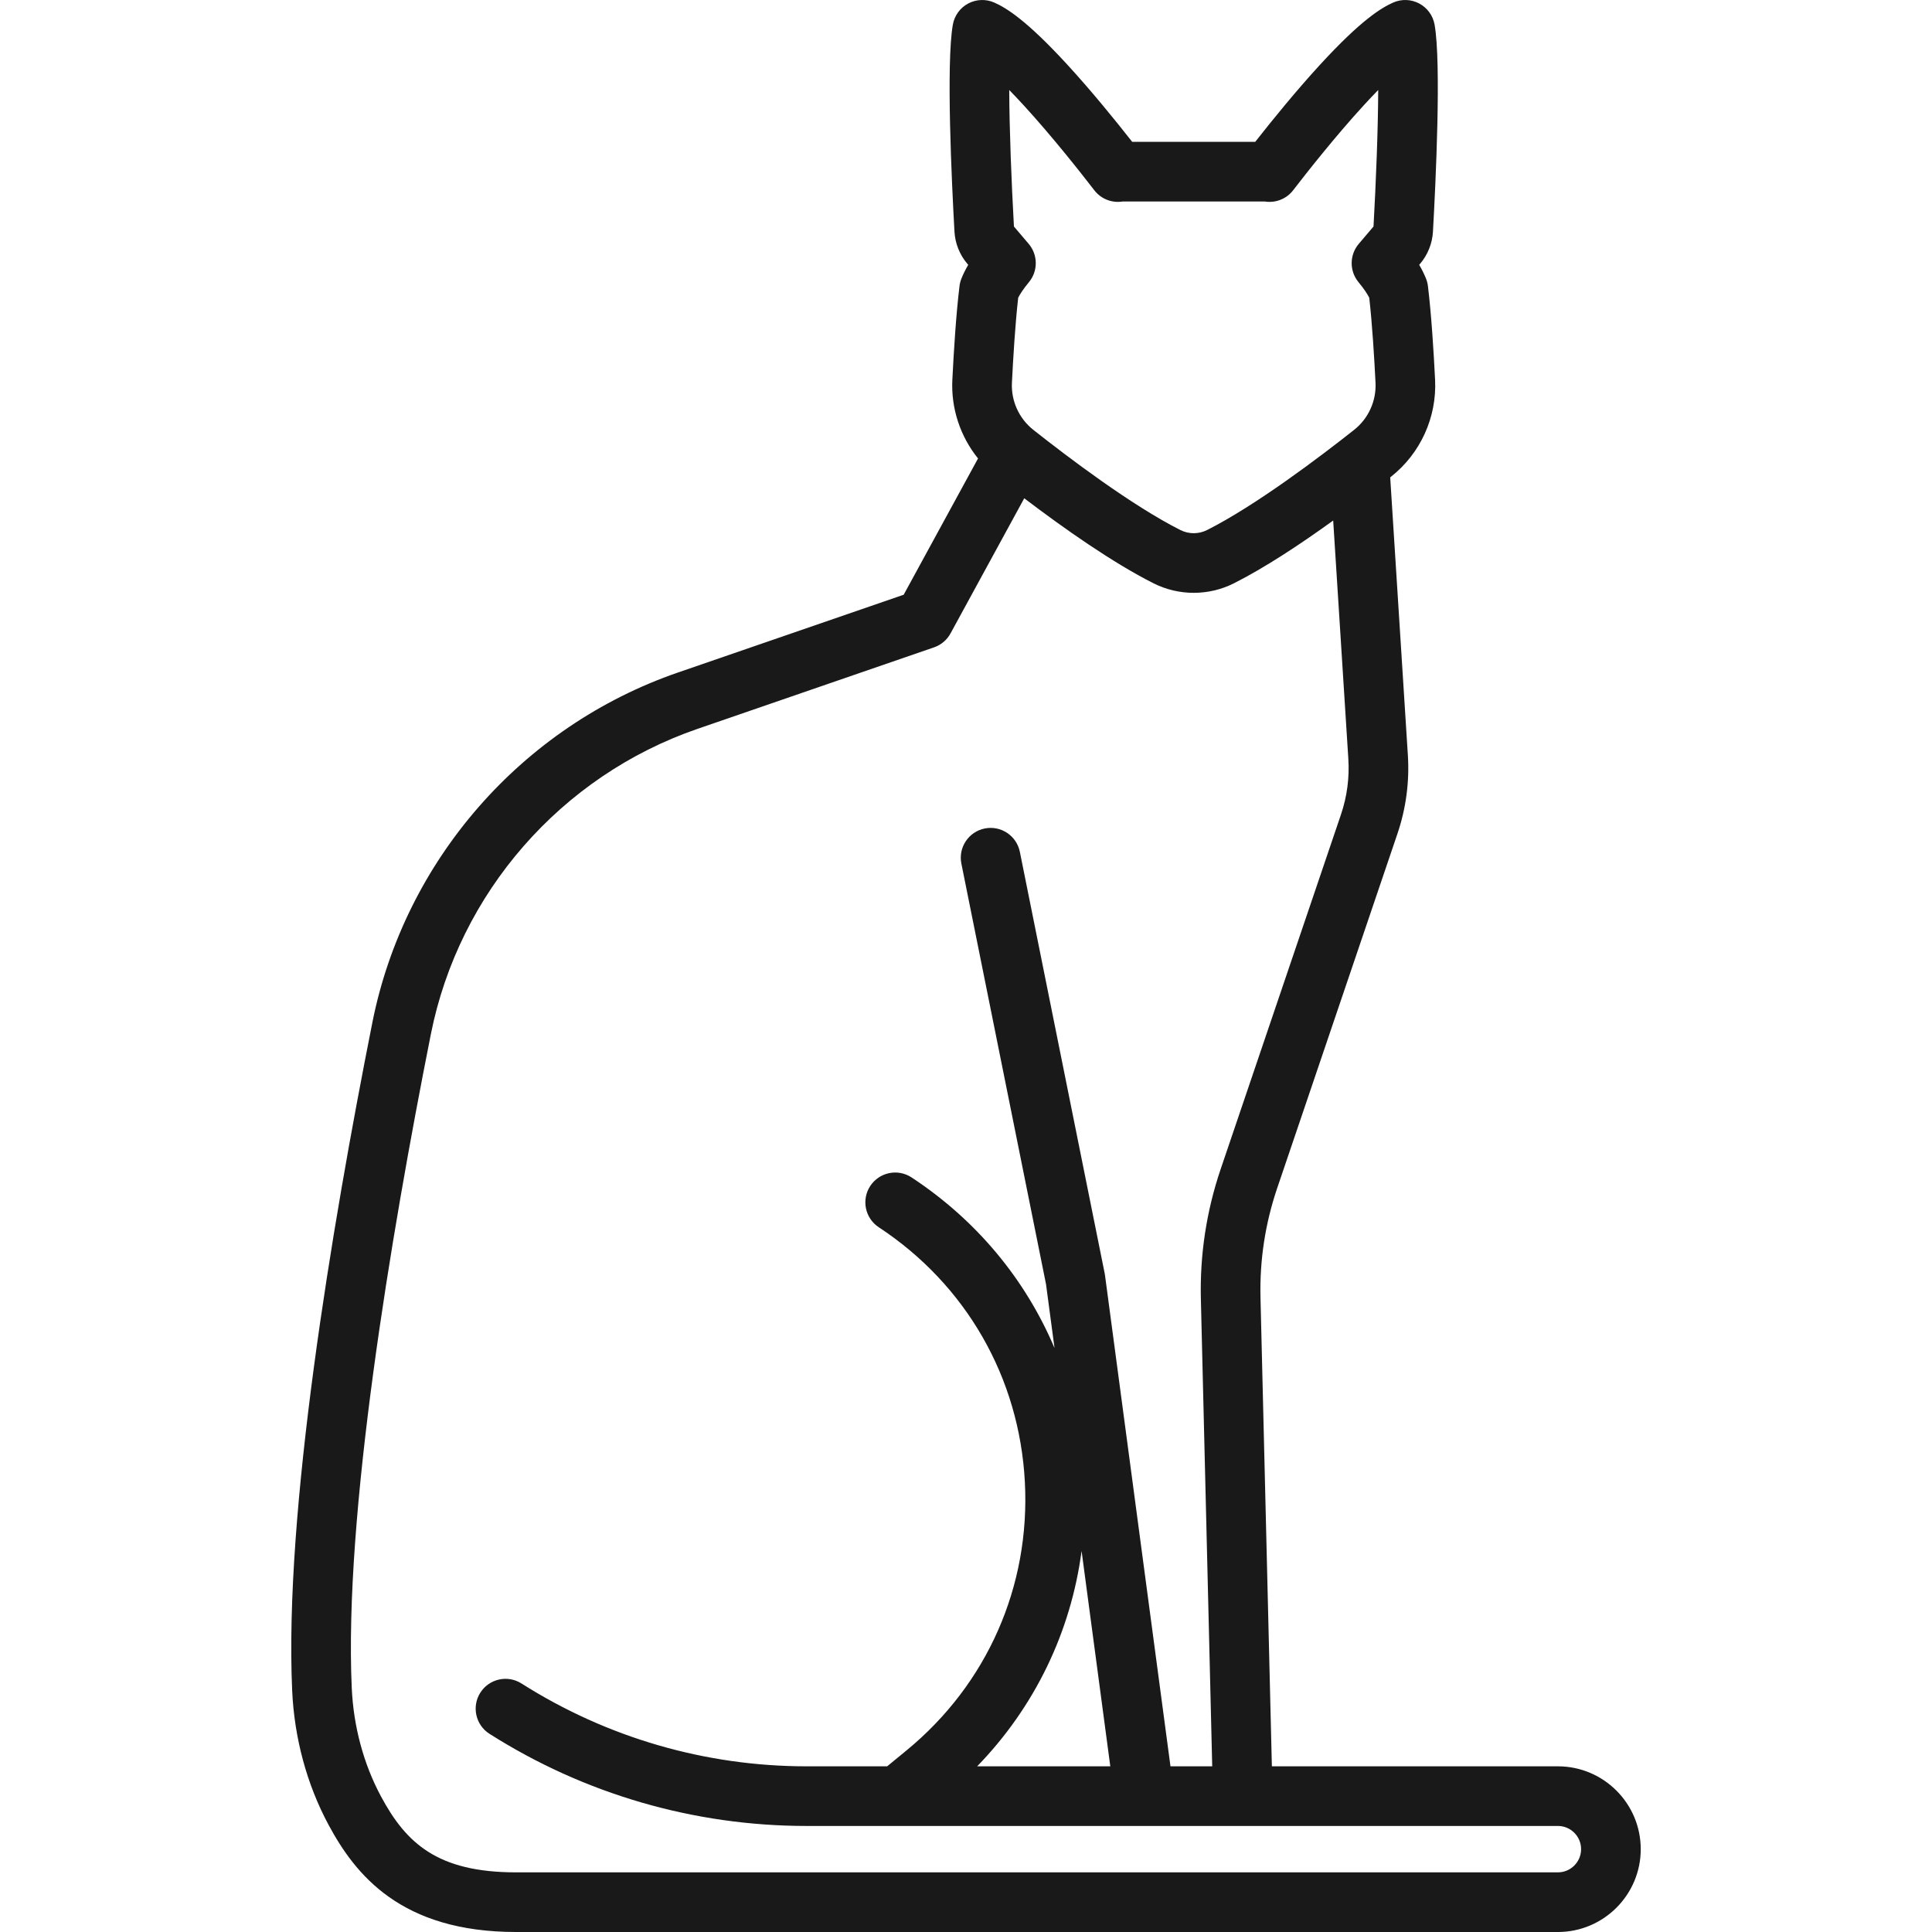
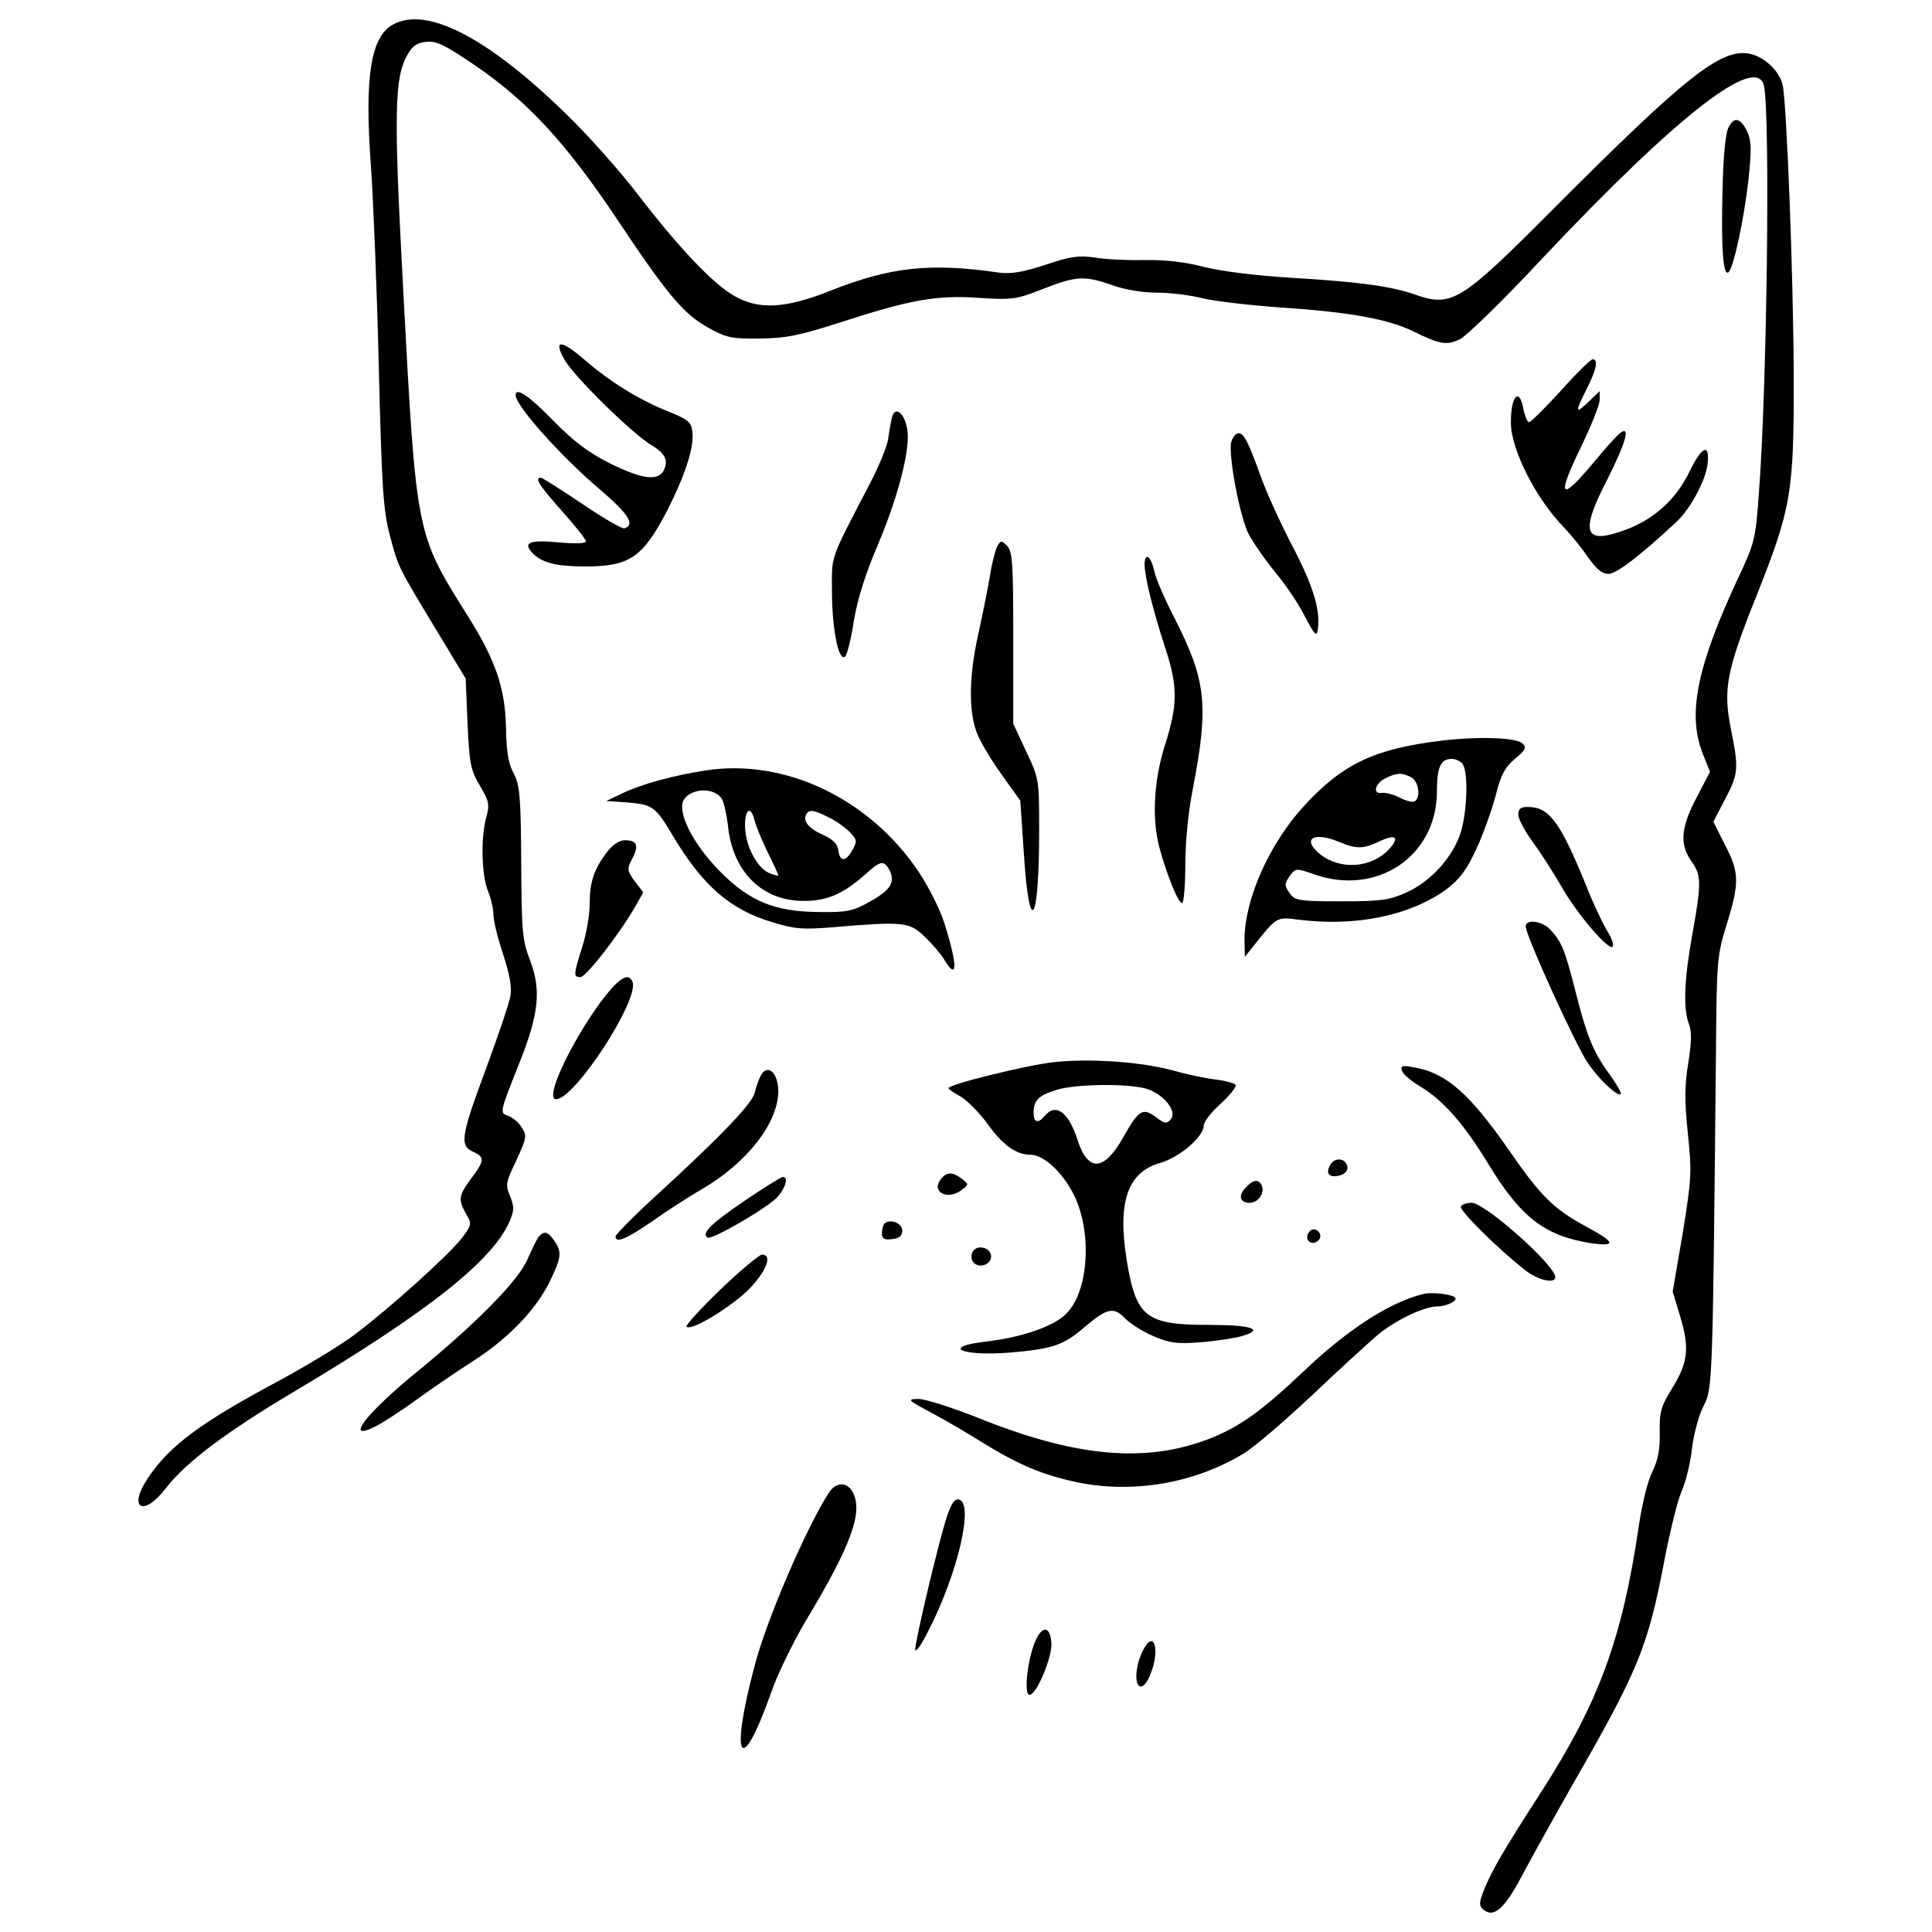
- <svg xmlns="http://www.w3.org/2000/svg" version="1.1" id="Capa_1" x="0px" y="0px" viewBox="0 0 485.876 485.876" style="enable-background:new 0 0 485.876 485.876; fill:black; opacity:90%;" xml:space="preserve">
-   <path d="M391.793,444.209h-71.932l-2.862-117.89c-0.228-9.374,1.185-18.63,4.198-27.51l30.234-89.11  c2.173-6.405,3.057-13.075,2.628-19.823l-4.439-69.826c0.074-0.058,0.152-0.119,0.225-0.177c7.394-5.846,11.529-14.95,11.063-24.355  c-0.337-6.783-0.923-16.38-1.801-23.579c-0.079-0.644-0.24-1.274-0.481-1.876c-0.455-1.137-1.022-2.287-1.711-3.459l0.236-0.278  c1.913-2.251,3.057-5.114,3.222-8.061c0.695-12.416,2.125-42.344,0.41-52.066c-0.401-2.272-1.826-4.234-3.863-5.318  c-2.038-1.085-4.46-1.169-6.569-0.232c-2.927,1.301-8.006,4.331-18.322,15.571c-0.088,0.092-0.175,0.186-0.259,0.282  c-5.862,6.404-11.674,13.539-16.095,19.172h-30.938c-4.42-5.633-10.232-12.767-16.093-19.17c-0.087-0.1-0.176-0.197-0.268-0.292  c-10.312-11.235-15.39-14.264-18.315-15.564c-2.108-0.937-4.531-0.851-6.569,0.232c-2.038,1.083-3.462,3.045-3.863,5.317  c-1.717,9.729-0.285,39.653,0.41,52.067c0.165,2.948,1.31,5.812,3.223,8.063l0.235,0.276c-0.688,1.172-1.256,2.321-1.711,3.458  c-0.241,0.603-0.403,1.234-0.481,1.878c-0.878,7.2-1.463,16.796-1.8,23.579c-0.358,7.217,2.003,14.251,6.458,19.778l-18.695,34.27  l-56.745,19.556c-39.332,13.555-68.792,47.302-76.886,88.071c-10.317,51.975-22.189,123.311-20.158,167.996  c0.542,11.927,3.692,23.57,9.112,33.671c6.749,12.579,18.213,27.017,47.203,27.017h262c11.487,0,20.833-9.346,20.833-20.833  S403.28,444.209,391.793,444.209z M257.359,26.389c0.067,0.077,0.137,0.152,0.207,0.226c6.972,7.616,14.039,16.564,17.641,21.235  c1.731,2.245,4.507,3.256,7.153,2.822h35.694c2.649,0.434,5.422-0.578,7.153-2.822c3.62-4.694,10.74-13.71,17.746-21.351  c0.013-0.015,0.027-0.029,0.04-0.043c1.315-1.435,2.516-2.701,3.612-3.82c-0.038,10-0.561,23.14-1.181,34.327l-3.708,4.362  c-2.358,2.774-2.383,6.842-0.059,9.646c1.42,1.712,2.23,2.996,2.693,3.898c0.752,6.629,1.271,15.207,1.578,21.392  c0.227,4.572-1.786,9-5.384,11.844c-8.547,6.757-24.719,19.016-36.992,25.2c-2.094,1.055-4.595,1.055-6.688,0  c-12.276-6.186-28.446-18.443-36.991-25.2c-3.599-2.845-5.611-7.273-5.385-11.844c0.307-6.185,0.825-14.762,1.577-21.392  c0.463-0.903,1.273-2.188,2.693-3.898c2.325-2.803,2.301-6.871-0.058-9.646l-3.708-4.362c-0.621-11.187-1.144-24.327-1.182-34.327  C254.887,23.738,256.067,24.982,257.359,26.389z M391.793,470.876h-262c-19.763,0-27.655-7.312-33.985-19.108  c-4.365-8.135-6.905-17.561-7.345-27.26c-1.963-43.183,9.731-113.233,19.887-164.394c7.058-35.555,32.754-64.987,67.061-76.811  l59.493-20.503c1.768-0.609,3.245-1.857,4.14-3.499l18.542-33.989c10.089,7.666,22.269,16.22,32.527,21.389  c3.161,1.592,6.627,2.389,10.094,2.389s6.934-0.796,10.094-2.389c7.802-3.931,16.716-9.824,24.98-15.794l3.809,59.919  c0.304,4.784-0.323,9.513-1.863,14.053l-30.234,89.11c-3.581,10.553-5.259,21.553-4.988,32.693l2.853,117.526h-10.497  l-16.466-123.491c-0.021-0.164-0.049-0.327-0.082-0.489l-21.333-106c-0.817-4.06-4.768-6.69-8.833-5.873  c-4.061,0.817-6.69,4.771-5.873,8.833l21.285,105.757l2.145,16.087c-7.313-17.289-19.631-32.183-35.955-42.922  c-3.458-2.275-8.11-1.317-10.388,2.144c-2.276,3.46-1.317,8.111,2.144,10.388c21.958,14.446,35.348,37.786,36.736,64.033  c1.387,26.248-9.467,50.869-29.78,67.55l-4.851,3.984h-20.257c-25.435,0-50.231-7.204-71.707-20.833  c-3.498-2.221-8.132-1.183-10.351,2.314s-1.184,8.131,2.314,10.351c23.882,15.156,51.458,23.167,79.744,23.167h188.942  c3.216,0,5.833,2.617,5.833,5.833S395.009,470.876,391.793,470.876z M279.227,444.209h-33.483  c14.467-14.908,23.563-33.744,26.263-54.156L279.227,444.209z" />
+ <svg xmlns="http://www.w3.org/2000/svg" version="1.1" x="0px" y="0px" viewBox="0 0 1000 1000" enable-background="new 0 0 1000 1000" xml:space="preserve">
  <g>
- </g>
-   <g>
- </g>
-   <g>
- </g>
-   <g>
- </g>
-   <g>
- </g>
-   <g>
- </g>
-   <g>
- </g>
-   <g>
- </g>
-   <g>
- </g>
-   <g>
- </g>
-   <g>
- </g>
-   <g>
- </g>
-   <g>
- </g>
-   <g>
- </g>
-   <g>
- </g>
+     <g transform="translate(0,512) scale(0.1,-0.1)">
+       <path d="M2035.1,4993.5c-116.8-63.2-149.4-271.9-114.9-737.3c11.5-162.8,30.6-624.3,40.2-1024.5c15.3-628.1,23-748.7,55.5-875.2c46-174.3,40.2-162.8,239.4-492.1l155.1-256.6l9.6-231.7c9.6-210.6,15.3-239.4,63.2-321.7c47.9-80.4,51.7-97.7,34.5-162.8c-30.6-105.3-24.9-302.6,7.7-383c15.3-36.4,28.7-93.8,28.7-124.5c0-30.6,23-122.5,49.8-203c32.6-99.6,46-168.5,38.3-214.5c-5.7-36.4-63.2-206.8-126.4-377.3c-130.2-350.4-137.9-398.3-67-430.9c61.3-26.8,59.4-45.9-9.6-137.9c-65.1-88.1-68.9-109.2-26.8-183.8c30.6-51.7,30.6-55.5-23-126.4c-67-86.2-367.7-358.1-553.4-497.9c-72.8-55.5-250.9-162.8-392.6-239.4c-407.9-218.3-564.9-335.1-677.9-503.6c-105.3-157-24.9-204.9,91.9-53.6c107.2,137.9,314.1,293,672.2,505.6c687.5,409.8,1024.5,676,1110.7,882.8c21.1,51.7,21.1,70.9,0,124.5c-24.9,57.5-23,70.9,32.6,185.8c53.6,116.8,55.5,128.3,26.8,170.4c-15.3,26.8-47.9,51.7-68.9,59.4c-46,15.3-46,13.4,61.3,283.4c97.7,247,109.2,369.6,51.7,520.9c-40.2,105.3-44,147.5-46,507.5c-1.9,344.7-7.7,400.2-38.3,459.6c-26.8,47.9-38.3,111.1-40.2,229.8c-3.8,214.5-53.6,360-208.7,603.2c-256.6,409.8-256.6,407.9-323.6,1671.8c-49.8,925-46,1097.3,23,1217.9c24.9,44,49.8,61.3,97.7,65.1c51.7,5.8,97.7-17.2,254.7-124.5c266.2-181.9,465.3-396.4,725.8-785.1c266.2-400.2,350.4-499.8,478.8-570.7c93.8-51.7,120.6-57.5,266.2-55.5c136,1.9,203,15.3,411.7,82.3c365.8,118.7,501.7,143.6,722,128.3c176.2-11.5,193.4-7.7,331.3,45.9c170.4,67,214.5,70.9,360,19.2c65.1-23,157.1-38.3,231.7-38.3c68.9,0,174.3-13.4,233.6-28.7c61.3-15.3,243.2-36.4,404.1-47.9c352.4-23,555.3-59.4,685.6-122.5c139.8-69,174.3-74.7,243.2-42.1c34.5,17.2,229.8,206.8,430.9,423.2c699,741.1,1108.8,1059,1143.3,886.6c32.5-157,15.3-1568.4-26.8-2108.4c-17.2-241.3-21.1-254.7-114.9-453.9c-206.8-446.2-254.7-689.4-176.2-890.5l38.3-95.7l-68.9-132.1c-82.3-155.1-90-243.2-26.8-331.3c51.7-72.8,51.7-114.9,3.9-379.2c-42.1-233.6-47.9-383-17.2-463.4c15.3-38.3,13.4-93.8-3.8-203c-19.2-116.8-19.2-193.4-1.9-363.8c21.1-201.1,19.1-231.7-26.8-517l-51.7-300.7l36.4-120.6c51.7-168.5,44.1-243.2-36.4-375.3c-61.3-99.6-68.9-124.5-67-233.6c1.9-90-9.6-143.6-38.3-203c-23-44-53.6-166.6-70.8-285.3c-86.2-584.1-206.8-909.6-507.5-1376.9c-189.6-293-252.8-402.1-293-501.7c-26.8-68.9-26.8-82.3-1.9-103.4c53.6-44.1,111.1,9.6,199.2,178.1c46,86.2,162.8,296.8,258.5,465.3c342.8,595.6,392.6,716.2,478.8,1170c28.7,147.5,67,304.5,88.1,352.4c21.1,47.9,46,147.5,53.6,220.2c9.6,76.6,34.4,172.4,59.4,220.2c47.9,93.8,47.9,91.9,65.1,1857.5c3.8,450,5.7,476.8,55.5,637.7c67,214.5,65.1,270-9.6,411.7l-59.4,118.7l59.4,114.9c70.9,132.1,72.8,160.9,30.7,367.7c-40.2,203-23,298.7,134.1,689.4c180,453.9,193.4,532.4,191.5,1145.2c-1.9,515.1-36.4,1403.7-57.4,1497.5c-17.2,72.8-95.8,145.5-172.4,160.9c-147.5,26.8-327.5-114.9-1018.8-808.1c-476.8-478.7-520.9-505.6-712.4-438.5c-120.7,42.1-281.5,65.1-633.9,86.2c-193.4,11.5-371.5,34.5-461.5,57.5c-95.8,24.9-199.1,36.4-304.5,34.5c-88.1-1.9-204.9,3.8-258.5,13.4c-82.3,11.5-124.5,5.7-254.7-38.3c-116.8-38.3-178.1-47.9-237.5-40.2c-356.2,51.7-561.1,30.6-875.2-93.8c-235.5-93.8-371.5-99.6-499.8-24.9c-109.2,63.2-285.3,248.9-494.1,520.9c-88.1,114.9-245.1,293-348.5,394.5C2540.7,4916.9,2213.2,5091.2,2035.1,4993.5z" />
+       <path d="M8948.2,4463c-17.2-28.7-28.7-147.4-32.6-337c-7.7-291.1,3.8-444.3,32.6-413.6c26.8,30.6,78.5,271.9,101.5,474.9c17.2,160.8,15.3,204.9-5.7,250.8C9009.5,4509,8976.9,4518.6,8948.2,4463z" />
+       <path d="M2921.7,3258.5c47.9-86.2,350.4-383,450-442.4c70.8-42.1,90-80.4,63.2-132.1c-30.6-55.5-113-44-279.6,38.3c-113,57.4-185.7,113-291.1,220.2c-124.5,128.3-195.3,176.2-195.3,132.1c0-55.5,239.4-321.7,436.6-488.3c147.5-126.4,183.8-181.9,126.4-201.1c-11.5-3.8-111.1,53.6-220.2,128.3c-109.1,72.8-204.9,134-212.6,134c-34.5,0-7.7-40.2,109.2-172.3c68.9-76.6,124.5-147.5,124.5-157c0-11.5-53.6-13.4-141.7-5.7c-155.1,15.3-191.5-1.9-126.4-63.2c47.9-44,120.6-61.3,266.2-61.3c227.9,0,296.8,47.9,421.3,287.2c91.9,180,139.8,325.6,132.1,404.1c-5.7,55.5-17.2,67-130.2,113c-145.5,57.5-298.7,153.2-427,264.3C2902.6,3363.8,2862.4,3363.8,2921.7,3258.5z" />
+       <path d="M8078.8,3097.6c-82.4-90-155.1-162.8-164.7-162.8c-7.7,0-21.1,30.6-28.7,67c-21.1,116.8-65.1,70.9-65.1-68.9c0-139.8,130.2-396.4,277.7-545.8c30.6-32.6,86.2-99.6,118.7-147.5c46-65.1,74.7-90,109.2-90c40.2,0,160.8,91.9,350.4,268.1c74.7,69,157.1,224.1,162.8,308.3c9.6,101.5-30.6,82.3-91.9-42.1c-67-143.6-183.9-250.9-329.4-304.5c-218.3-82.3-243.2-21.1-99.6,256.6c99.6,197.2,124.5,289.2,63.2,239.4c-17.2-15.3-74.7-78.5-126.4-141.7c-180-216.4-201.1-193.4-72.7,70.9c53.6,111.1,97.6,220.2,97.6,245.1v46l-57.5-55.5c-70.9-67-70.9-55.5-9.6,67c49.8,97.7,61.3,153.2,30.6,153.2C8233.9,3260.4,8159.2,3187.7,8078.8,3097.6z" />
+       <path d="M4614.6,2950.2c-5.8-24.9-13.4-74.7-19.2-111.1c-7.7-38.3-47.9-136-91.9-220.2c-216.4-417.5-197.2-363.8-197.2-574.5c1.9-193.4,36.4-354.3,68.9-321.7c9.6,9.6,30.6,91.9,44,181.9c17.2,107.2,59.4,243.2,122.6,390.7c95.8,226,157,448.1,157,563C4698.9,2967.4,4631.8,3038.3,4614.6,2950.2z" />
+       <path d="M6372.6,2831.5c-15.3-67,44-384.9,90-474.9c23-44,82.4-130.2,134.1-193.4c51.7-61.3,122.6-164.7,155.1-229.8c51.7-99.6,63.2-111.1,68.9-72.8c15.3,99.6-23,226-130.2,430.9c-61.3,116.8-132.1,273.8-159,346.6c-68.9,191.5-91.9,239.4-120.6,239.4C6395.5,2877.4,6380.2,2856.4,6372.6,2831.5z" />
+       <path d="M5160.4,2289.5c-9.6-21.1-28.7-93.8-38.3-160.8c-11.5-67-38.3-199.2-59.4-294.9c-49.8-224.1-49.8-413.6,0-522.8c19.2-44,76.6-137.9,126.4-206.8l91.9-128.3l19.1-283.4c28.7-432.8,78.5-352.4,78.5,126.4c0,266.2,0,270-67,411.7l-67,143.6v444.3c0,388.7-3.8,448.1-32.6,476.8C5183.3,2324,5179.5,2324,5160.4,2289.5z" />
+       <path d="M5924.5,2197.6c0-63.2,44-239.4,109.1-438.5c63.2-193.4,61.3-289.2-1.9-490.2c-59.4-181.9-70.9-386.8-30.6-536.2c38.3-141.7,97.6-287.2,116.8-287.2c9.6,0,17.2,88.1,17.2,197.2c0,116.8,15.3,273.9,38.3,390.7c84.3,436.6,70.8,563-93.8,886.6c-51.7,99.6-99.6,210.6-105.3,245.1C5957,2243.6,5924.5,2264.6,5924.5,2197.6z" />
+       <path d="M7458.3,1286.1c-342.8-42.1-505.6-118.7-702.8-331.3c-183.9-197.3-314.1-488.3-314.1-700.9l1.9-86.2l46,57.5c120.6,151.3,116.8,149.4,235.5,134.1c293-36.4,570.7,21.1,758.4,155.1c72.7,55.5,105.3,97.7,158.9,212.6c36.4,78.5,80.4,203,99.6,275.8c26.8,107.2,47.9,145.5,99.6,189.6c53.6,44,61.3,59.4,40.2,78.5C7850.9,1303.3,7647.9,1309.1,7458.3,1286.1z M7567.5,1169.2c32.6-32.5,28.7-237.4-5.7-354.3c-38.3-126.4-153.2-256.6-281.5-314c-90-40.2-130.2-46-337-46c-212.6,0-239.4,3.8-264.2,36.4c-32.6,45.9-32.6,53.6,0,99.6c26.8,34.5,30.6,36.4,122.5,3.8c325.5-114.9,635.8,93.8,635.8,429c0,124.5,19.2,168.5,76.6,168.5C7531.1,1192.2,7554.1,1182.7,7567.5,1169.2z M7305.1,1096.5c38.3-21.1,49.8-103.4,17.2-124.5c-9.6-5.7-44.1,1.9-76.6,19.1c-32.6,17.2-72.8,26.8-91.9,24.9c-49.8-9.6-38.3,47.9,15.3,74.7C7228.6,1121.4,7257.3,1121.4,7305.1,1096.5z M6933.6,761.4c86.2-36.4,122.6-36.4,206.8,3.8c84.3,40.2,107.2,21.1,47.9-42.1c-90-95.7-248.9-107.2-352.4-26.8C6734.5,776.7,6795.8,818.8,6933.6,761.4z" />
+       <path d="M3657.1,1132.9c-164.7-24.9-329.4-69-430.9-116.8l-88.1-42.1l86.2-5.8c155.1-11.5,164.7-17.2,258.5-174.3c153.2-256.6,294.9-381.1,511.3-446.2c118.7-36.4,158.9-40.2,319.8-26.8c363.9,30.6,392.6,26.8,471.1-47.9c38.3-36.4,84.3-90,101.5-118.7c70.9-118.7,70.9-28.7,0,191.5c-21.1,67-80.4,185.8-132.1,262.4C4501.6,985.4,4065,1194.2,3657.1,1132.9z M3733.7,989.3c11.5-15.3,26.8-80.4,34.5-145.6c24.9-237.4,178.1-388.7,394.5-386.8c118.7,0,201.1,36.4,312.1,134c82.3,74.7,99.6,78.5,128.3,26.8c32.6-63.2,7.7-105.3-101.5-164.7c-88.1-49.8-116.8-55.5-262.4-53.6c-227.9,1.9-356.2,53.6-509.4,206.8c-120.6,122.5-199.2,256.6-199.2,340.9C3530.7,1029.5,3678.2,1060.1,3733.7,989.3z M3906,872.4c7.7-30.6,38.3-103.4,67-162.8c30.6-61.3,55.5-114.9,55.5-120.6c0-3.8-23,1.9-49.8,13.4c-63.2,28.7-122.6,145.5-122.6,245.1C3856.3,935.6,3886.9,951,3906,872.4z M4292.9,887.8c38.3-19.2,88.1-55.5,109.2-78.5c34.5-36.4,34.5-45.9,9.6-90c-34.5-61.3-65.1-61.3-72.8,0c-3.8,32.6-28.7,57.4-80.4,80.4c-74.7,32.6-105.3,72.8-84.3,107.3C4189.5,931.8,4212.4,928,4292.9,887.8z" />
+       <path d="M7858.6,903.1c0-23,36.4-90,82.3-151.3c44.1-61.3,109.2-164.7,145.6-227.9c74.6-132.1,239.4-325.5,260.4-304.5c7.7,7.7-3.9,44-26.8,80.4c-23,36.4-76.6,149.4-116.8,252.8c-130.2,316-185.8,390.6-294.9,390.6C7870.1,943.3,7858.6,933.7,7858.6,903.1z" />
+       <path d="M3140.1,707.7c-65.1-86.2-88.1-153.2-88.1-268.1c0-55.5-17.2-155.1-38.3-220.2c-46-145.5-46-157-9.6-157c28.7,0,197.2,216.4,279.6,358.1l46,80.4l-44,57.4c-40.2,55.5-42.1,63.2-13.4,116.8c36.4,69,24.9,95.8-38.3,95.8C3205.2,770.9,3170.7,748,3140.1,707.7z" />
+       <path d="M7896.9,324.7c0-46,260.4-618.5,321.7-706.6C8278-470,8373.7-558.1,8389-542.7c5.8,3.8-21.1,49.8-57.4,101.5c-86.2,116.8-118.7,199.2-178.1,434.7c-53.6,208.7-69,249-128.3,314.1C7983.1,353.5,7896.9,365,7896.9,324.7z" />
+       <path d="M3109.4-65.9c-160.9-220.2-291.1-503.6-231.7-503.6c97.7,0,430.9,513.2,396.4,607.1C3253,91.1,3201.3,56.7,3109.4-65.9z" />
+       <path d="M5451.4-378.1c-137.9-15.3-541.9-114.9-541.9-134c0-5.7,28.7-24.9,63.2-44c32.6-19.2,95.8-82.3,137.9-139.8c78.5-111.1,149.3-160.9,222.1-160.9c65.1,0,157-80.4,218.3-193.4c103.4-191.5,88.1-511.3-32.6-630c-63.2-65.1-231.7-122.5-413.6-143.6c-235.6-26.8-132.1-76.6,118.7-57.5c224.1,19.2,279.6,36.4,392.6,134.1c114.9,97.7,149.4,105.3,210.6,40.2c24.9-24.9,88.1-65.1,141.7-88.1c84.3-36.4,120.7-42.1,243.2-32.6c78.5,5.8,178.1,21.1,218.3,32.6c116.8,34.5,49.8,57.5-176.2,57.5c-321.7,0-373.4,40.2-421.3,331.3c-49.8,306.4,3.8,459.6,174.2,507.5c99.6,28.7,224.1,136,224.1,193.4c0,19.2,40.2,70.9,88.1,113c47.9,44.1,82.4,88.1,76.6,97.7c-5.8,7.6-51.7,21.1-101.5,26.8c-51.7,5.8-151.3,26.8-225.9,47.9C5907.2-376.1,5641-357,5451.4-378.1z M5941.7-517.8c86.2-30.6,151.3-114.9,118.7-155.1c-21.1-24.9-30.6-24.9-78.5,11.5c-69,49.8-88.1,36.4-170.4-109.2c-97.7-172.4-180-176.2-233.6-11.5c-45.9,145.5-113,195.3-170.4,126.4c-34.5-42.1-57.5-34.5-57.5,15.3c0,65.1,24.9,90,116.8,118.7C5570.2-489.1,5853.6-487.2,5941.7-517.8z" />
+       <path d="M7257.3-424c5.8-17.2,47.9-51.7,91.9-78.5c116.8-68.9,224-189.6,348.5-392.6c172.4-285.3,294.9-381.1,536.2-419.4c134.1-19.2,128.3,3.8-21.1,84.2c-170.4,91.9-237.5,158.9-392.6,383c-216.4,312.1-335.1,415.6-509.4,444.3C7255.4-393.4,7247.7-397.2,7257.3-424z" />
+       <path d="M3936.7-448.9c-9.6-19.2-23-57.5-30.6-88.1c-13.4-55.5-176.2-226-515.1-536.2c-113-103.4-204.9-197.2-204.9-206.8c0-36.4,55.5-13.4,183.8,74.7c72.8,51.7,193.4,130.2,270,174.3c229.8,136,386.8,339,388.7,501.7C4028.6-431.7,3971.2-381.9,3936.7-448.9z" />
+       <path d="M6883.8-912.3c-24.9-46,0-67,57.5-49.8c23,7.7,36.4,26.8,32.5,44C6964.3-872.1,6906.8-868.3,6883.8-912.3z" />
+       <path d="M4871.2-981.3c-55.5-67,32.6-114.9,107.2-57.5c36.4,28.7,36.4,28.7,0,57.5C4930.6-944.9,4901.8-944.9,4871.2-981.3z" />
+       <path d="M3852.4-1096.2c-174.3-118.7-224-168.5-189.6-189.6c21.1-13.4,312.1,155.1,361.9,210.6c42.1,47.9,57.5,103.4,26.8,103.4C4043.9-971.7,3953.9-1027.2,3852.4-1096.2z" />
+       <path d="M6453-1021.5c-46-44-38.3-84.3,15.3-84.3c47.9,0,82.3,57.5,59.4,95.8C6510.4-983.2,6487.5-987,6453-1021.5z" />
+       <path d="M7561.8-1124.9c-11.5-17.2,183.8-212.5,327.5-325.5c67-55.5,160.9-76.6,160.9-40.2c0,61.3-363.9,384.9-432.8,384.9C7592.4-1105.8,7567.5-1113.4,7561.8-1124.9z" />
+       <path d="M4578.2-1213c-7.7-7.7-13.4-30.6-13.4-49.8c0-28.7,11.5-36.4,53.6-30.6c36.4,3.8,51.7,17.2,51.7,44C4670.1-1211.1,4606.9-1186.2,4578.2-1213z" />
+       <path d="M6780.4-1251.3c-26.8-26.8-13.4-67,21.1-61.3c17.2,3.8,32.6,19.2,32.6,32.6C6834.1-1249.4,6799.6-1232.1,6780.4-1251.3z" />
+       <path d="M2787.7-1281.9c-9.6-13.4-36.4-67-57.5-116.8c-47.9-111.1-266.2-331.3-563-574.5c-273.8-222.1-390.7-375.3-222.1-289.2c34.5,17.2,132.1,80.4,216.4,141.7c84.3,61.3,214.5,149.4,289.2,197.2c176.2,113,317.9,258.5,390.7,402.1c65.1,132.1,68.9,160.9,26.8,220.2C2835.6-1253.2,2816.4-1249.4,2787.7-1281.9z" />
+       <path d="M5032.1-1364.3c-7.7-17.2-3.8-40.2,7.7-51.7c30.6-30.6,90-9.6,90,32.6C5129.7-1333.6,5049.3-1318.3,5032.1-1364.3z" />
+       <path d="M3729.9-1553.8c-103.4-99.6-183.8-187.7-176.2-193.4c24.9-24.9,245.1,111.1,331.3,203c84.3,90,113,170.4,59.4,170.4C3930.9-1373.8,3833.3-1454.3,3729.9-1553.8z" />
+       <path d="M7370.3-1576.8c-176.2-42.1-398.3-185.8-630-407.9c-206.8-195.3-317.9-275.8-467.3-337.1c-335.1-134.1-700.9-103.4-1216,105.3c-132.1,51.7-268.1,95.8-304.5,95.8c-59.4-1.9-55.5-5.7,70.9-72.8c74.7-40.2,195.3-111.1,268.1-157c187.6-114.9,308.3-164.7,490.2-203c287.2-57.4,601.3-3.8,854.1,149.4c57.5,34.5,222.1,176.2,365.8,312.1c145.6,137.9,298.8,277.7,340.9,312.1c95.8,74.7,229.8,136,294.9,137.9c51.7,0,111.1,30.7,93.8,46C7513.9-1578.8,7412.4-1567.3,7370.3-1576.8z" />
+       <path d="M4291-2605.2c-114.9-176.2-323.6-658.8-384.9-896.2c-130.2-488.3-72.8-586,84.3-141.7c32.6,95.8,114.9,262.4,180,373.4c235.6,390.7,298.7,564.9,243.2,666.4C4384.8-2549.6,4327.3-2549.6,4291-2605.2z" />
+       <path d="M4901.8-2727.7c-42.1-126.4-164.7-645.4-164.7-689.4c1.9-19.2,30.6,21.1,65.1,90c155.1,298.7,241.3,668.3,160.9,685.6C4940.1-2637.7,4924.8-2660.7,4901.8-2727.7z" />
+       <path d="M5357.6-3376.9c-40.2-97.7-59.4-275.8-28.7-275.8c36.4,0,120.6,201.1,113,271.9C5434.2-3294.6,5394-3292.7,5357.6-3376.9z" />
+       <path d="M5916.8-3421c-38.3-72.8-47.9-178.1-15.3-187.7c13.4-5.7,36.4,19.2,51.7,59.4C6006.8-3421,5974.2-3308,5916.8-3421z" />
+     </g>
+   </g>
</svg>
